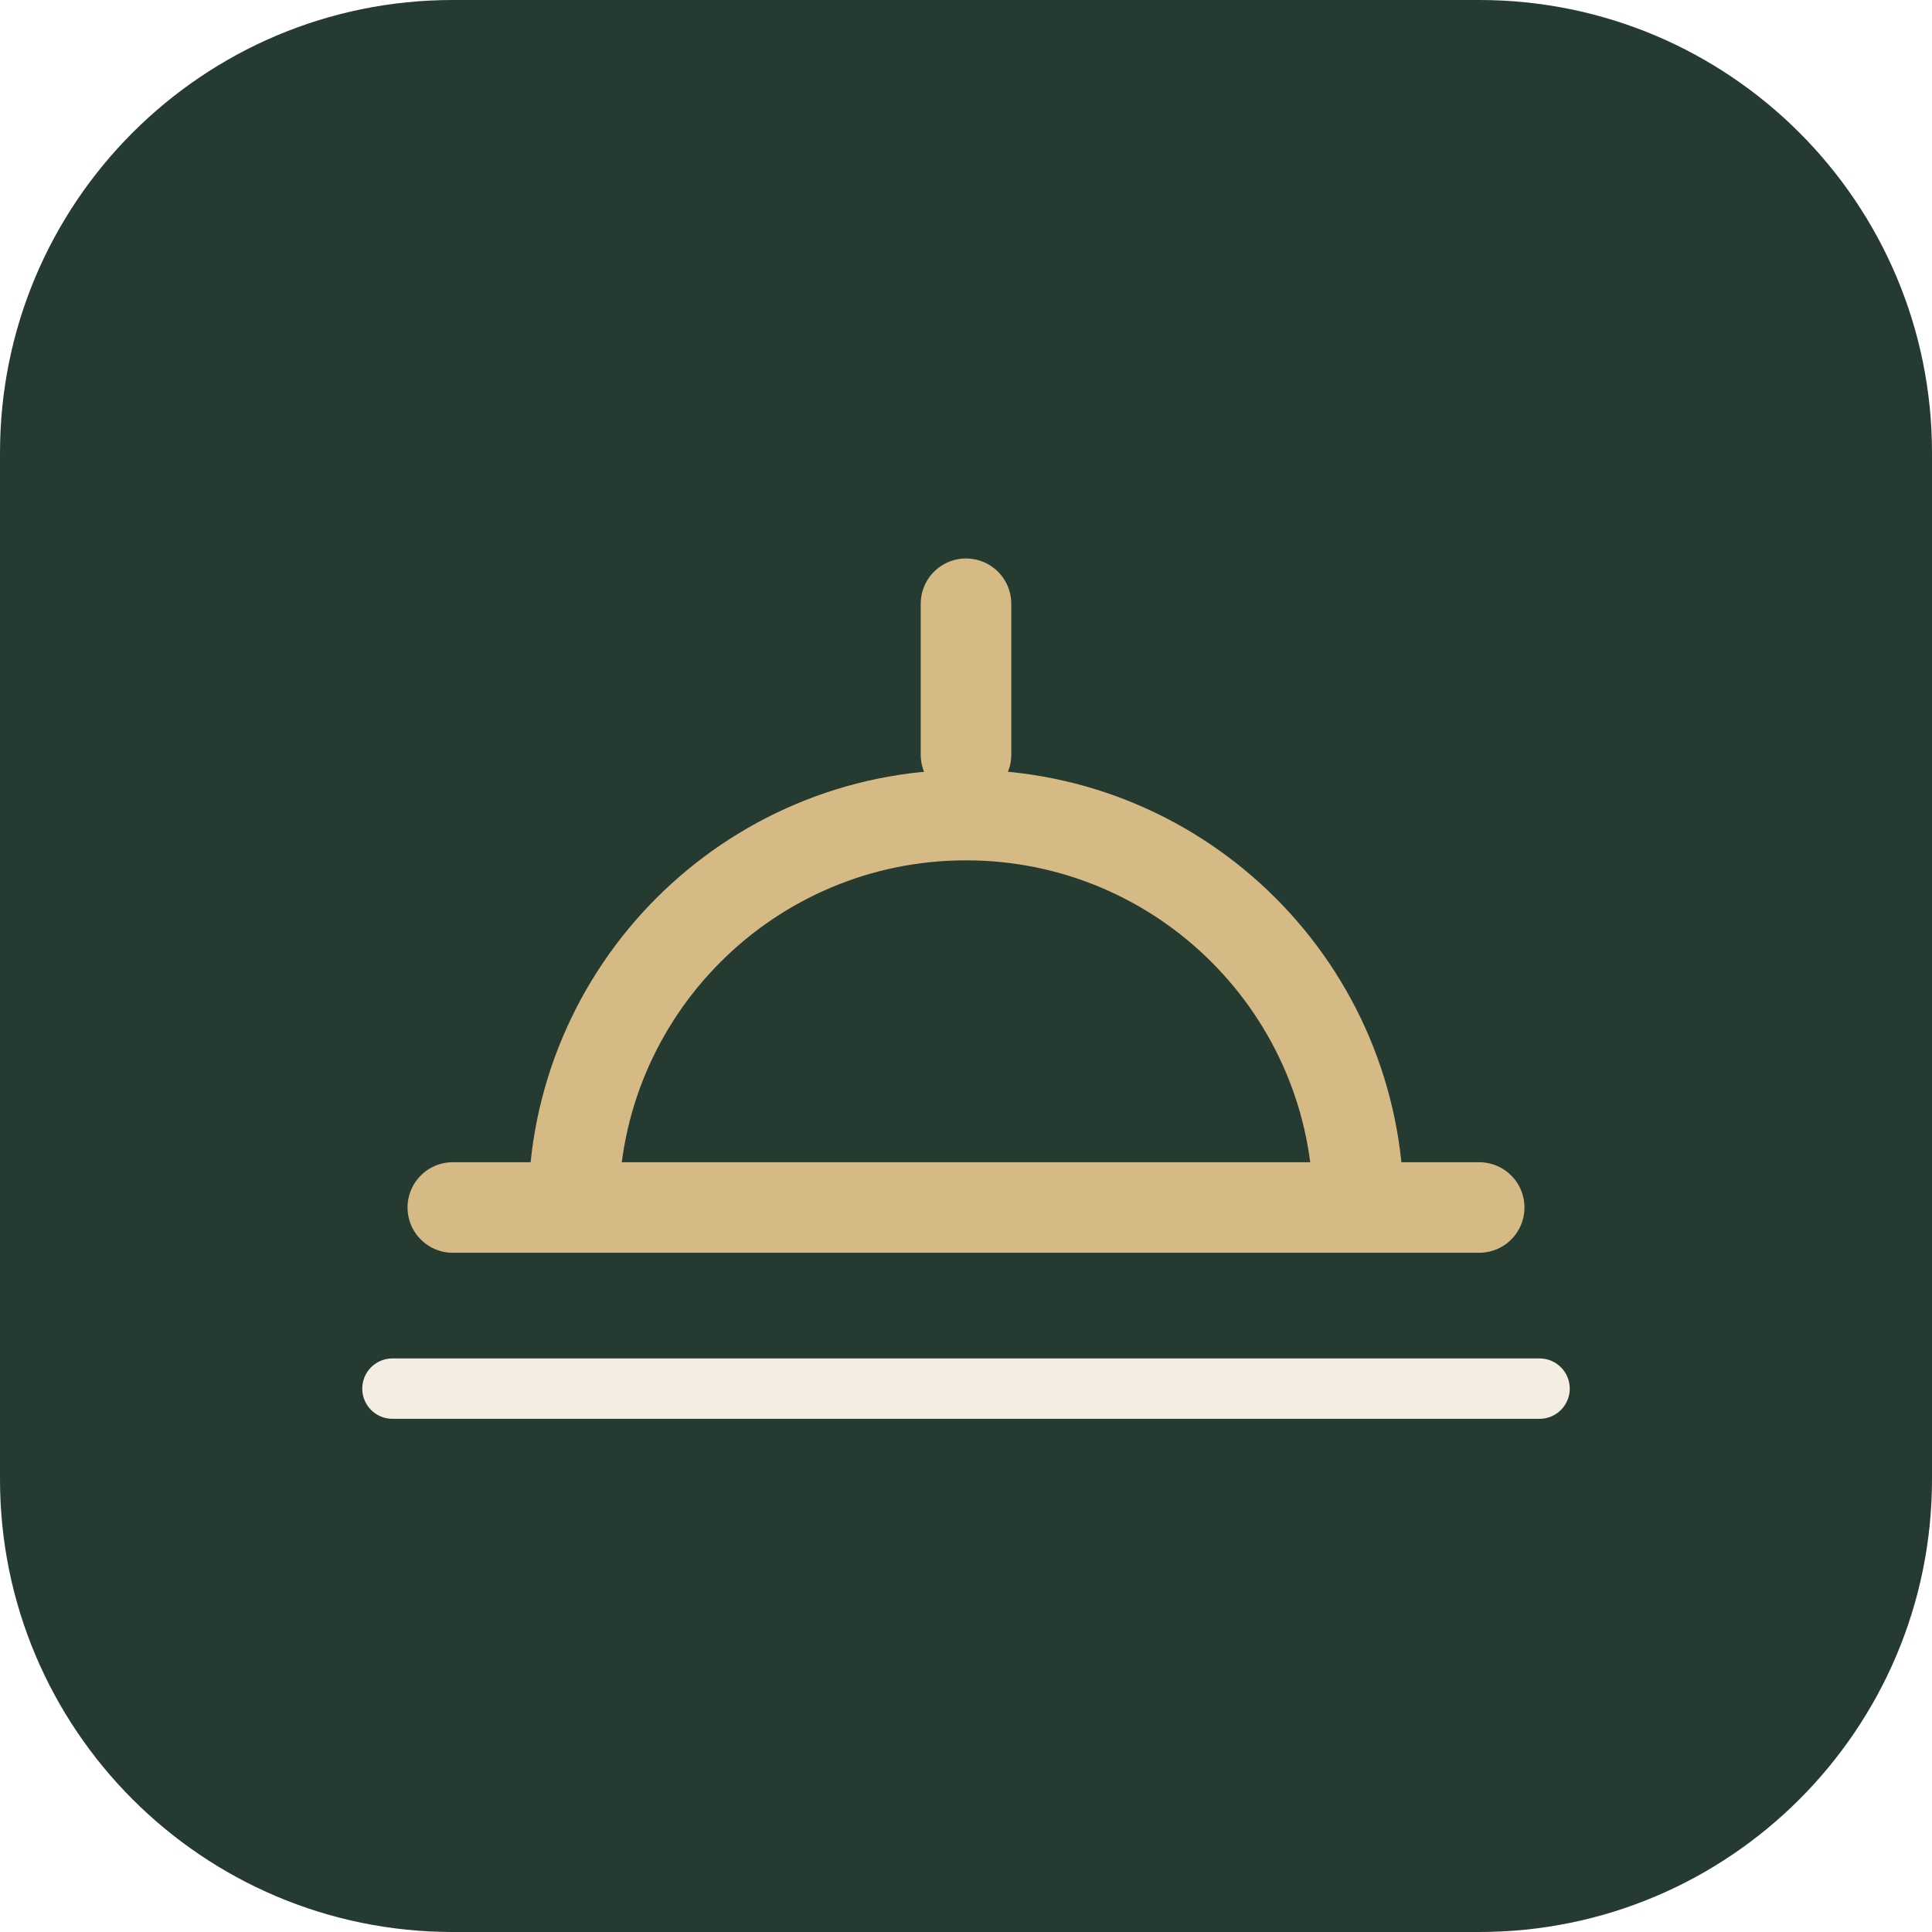
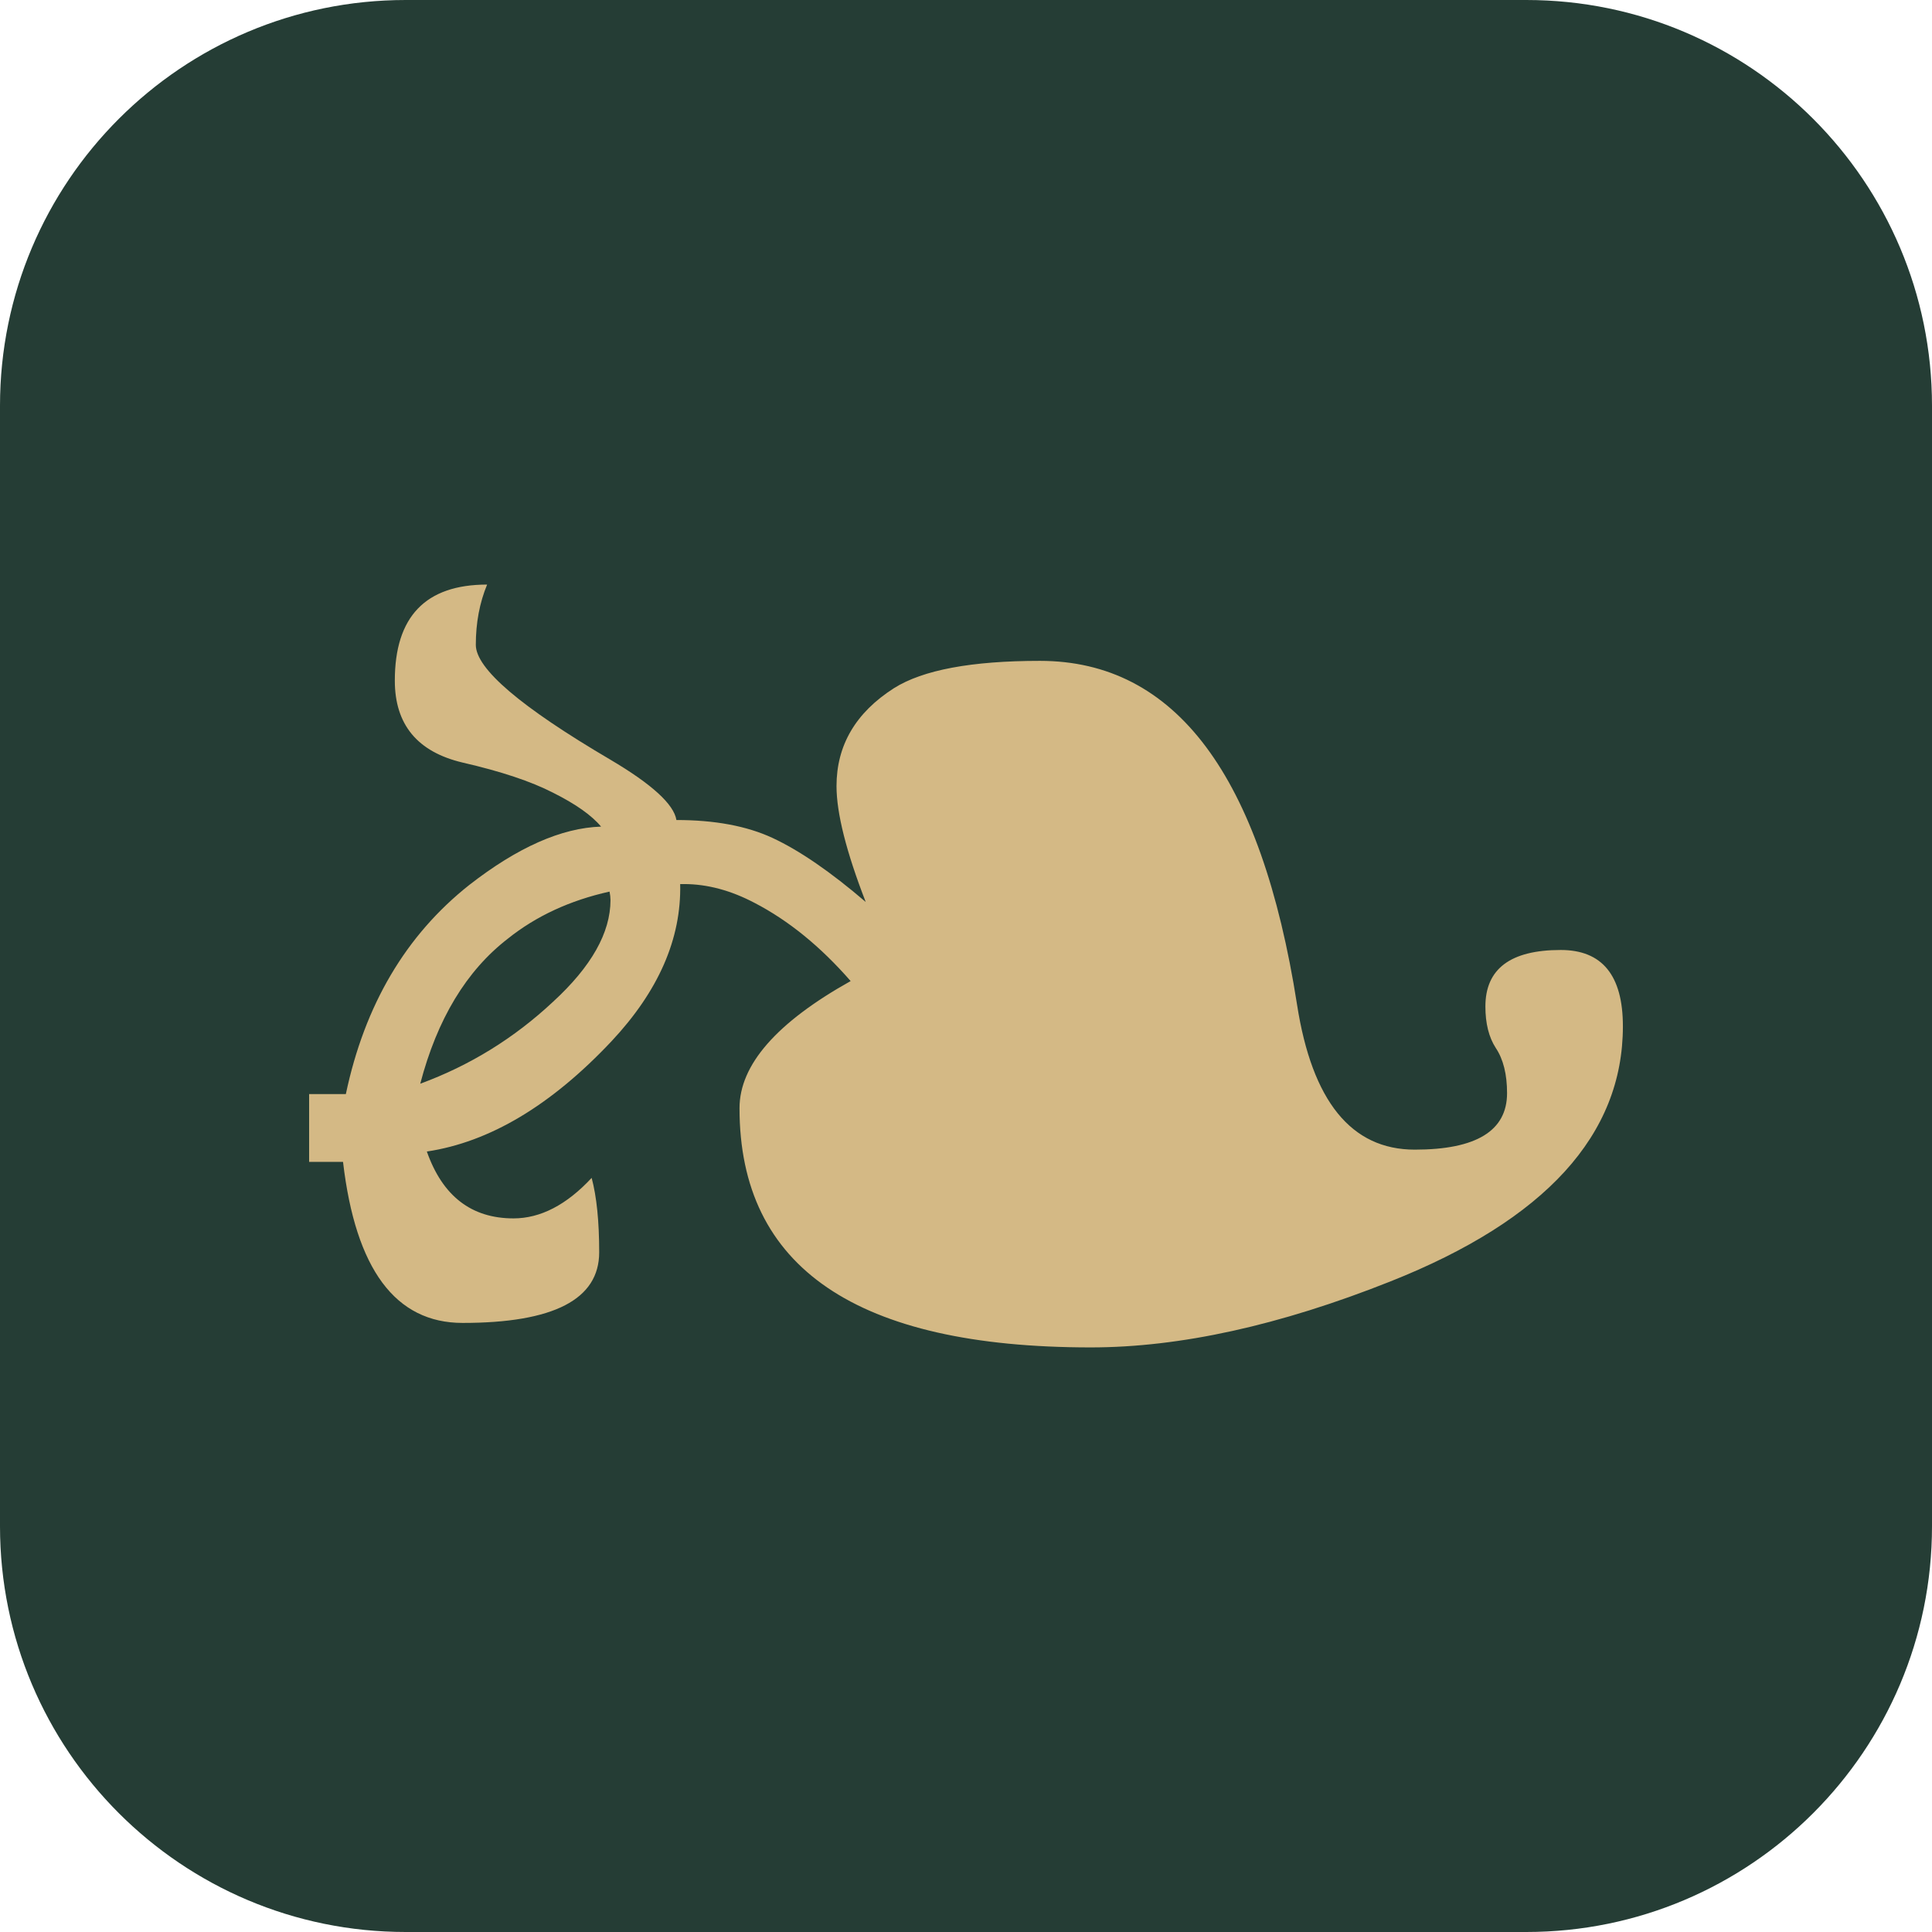
- <svg xmlns="http://www.w3.org/2000/svg" viewBox="0 0 64 64">
-   <rect width="64" height="64" rx="15" fill="#253a31" />
-   <path d="M15 40h34M19 40a13 13 0 0 1 26 0" stroke="#d6ba85" stroke-width="3" fill="none" stroke-linecap="round" />
-   <path d="M32 20v5" stroke="#d6ba85" stroke-width="3" stroke-linecap="round" />
-   <path d="M13 46h38" stroke="#f4eee2" stroke-width="2" stroke-linecap="round" />
+ <svg xmlns="http://www.w3.org/2000/svg" viewBox="0 0 100 100" role="img" aria-label="Le Garde-Manger gold floral flourish">
+   <rect width="100" height="100" rx="21" fill="#253d35" />
+   <path fill="#d4b985" transform="translate(8.200717 86.60788) scale(0.048746 -0.048746)" d="M479 830Q416 816 371 780Q305 729 278 626Q357 655 419 713Q480 769 480 821Q480 825 479 830ZM990 346Q617 346 617 600Q617 669 735 735Q687 790 633 818Q595 838 558 838Q558 838 554 838Q556 751 481 671Q385 569 285 554Q310 483 377 483Q420 483 460 526Q468 496 468 447Q468 372 323 372Q216 372 196 543Q196 543 160 543Q160 543 160 615Q160 615 199 615Q229 757 330 837Q407 897 470 899Q455 917 419 935Q384 953 323 967Q251 984 251 1054Q251 1156 349 1156Q337 1127 337 1092Q337 1054 480 970Q546 931 550 906Q611 906 652 887Q695 867 751 819Q720 899 720 942Q720 1007 781 1046Q827 1075 936 1075Q1152 1075 1209 710Q1233 556 1334 556Q1432 556 1432 616Q1432 646 1420 664Q1409 681 1409 708Q1409 768 1489 768Q1555 768 1555 687Q1555 514 1308 416Q1132 346 990 346Z" />
</svg>
